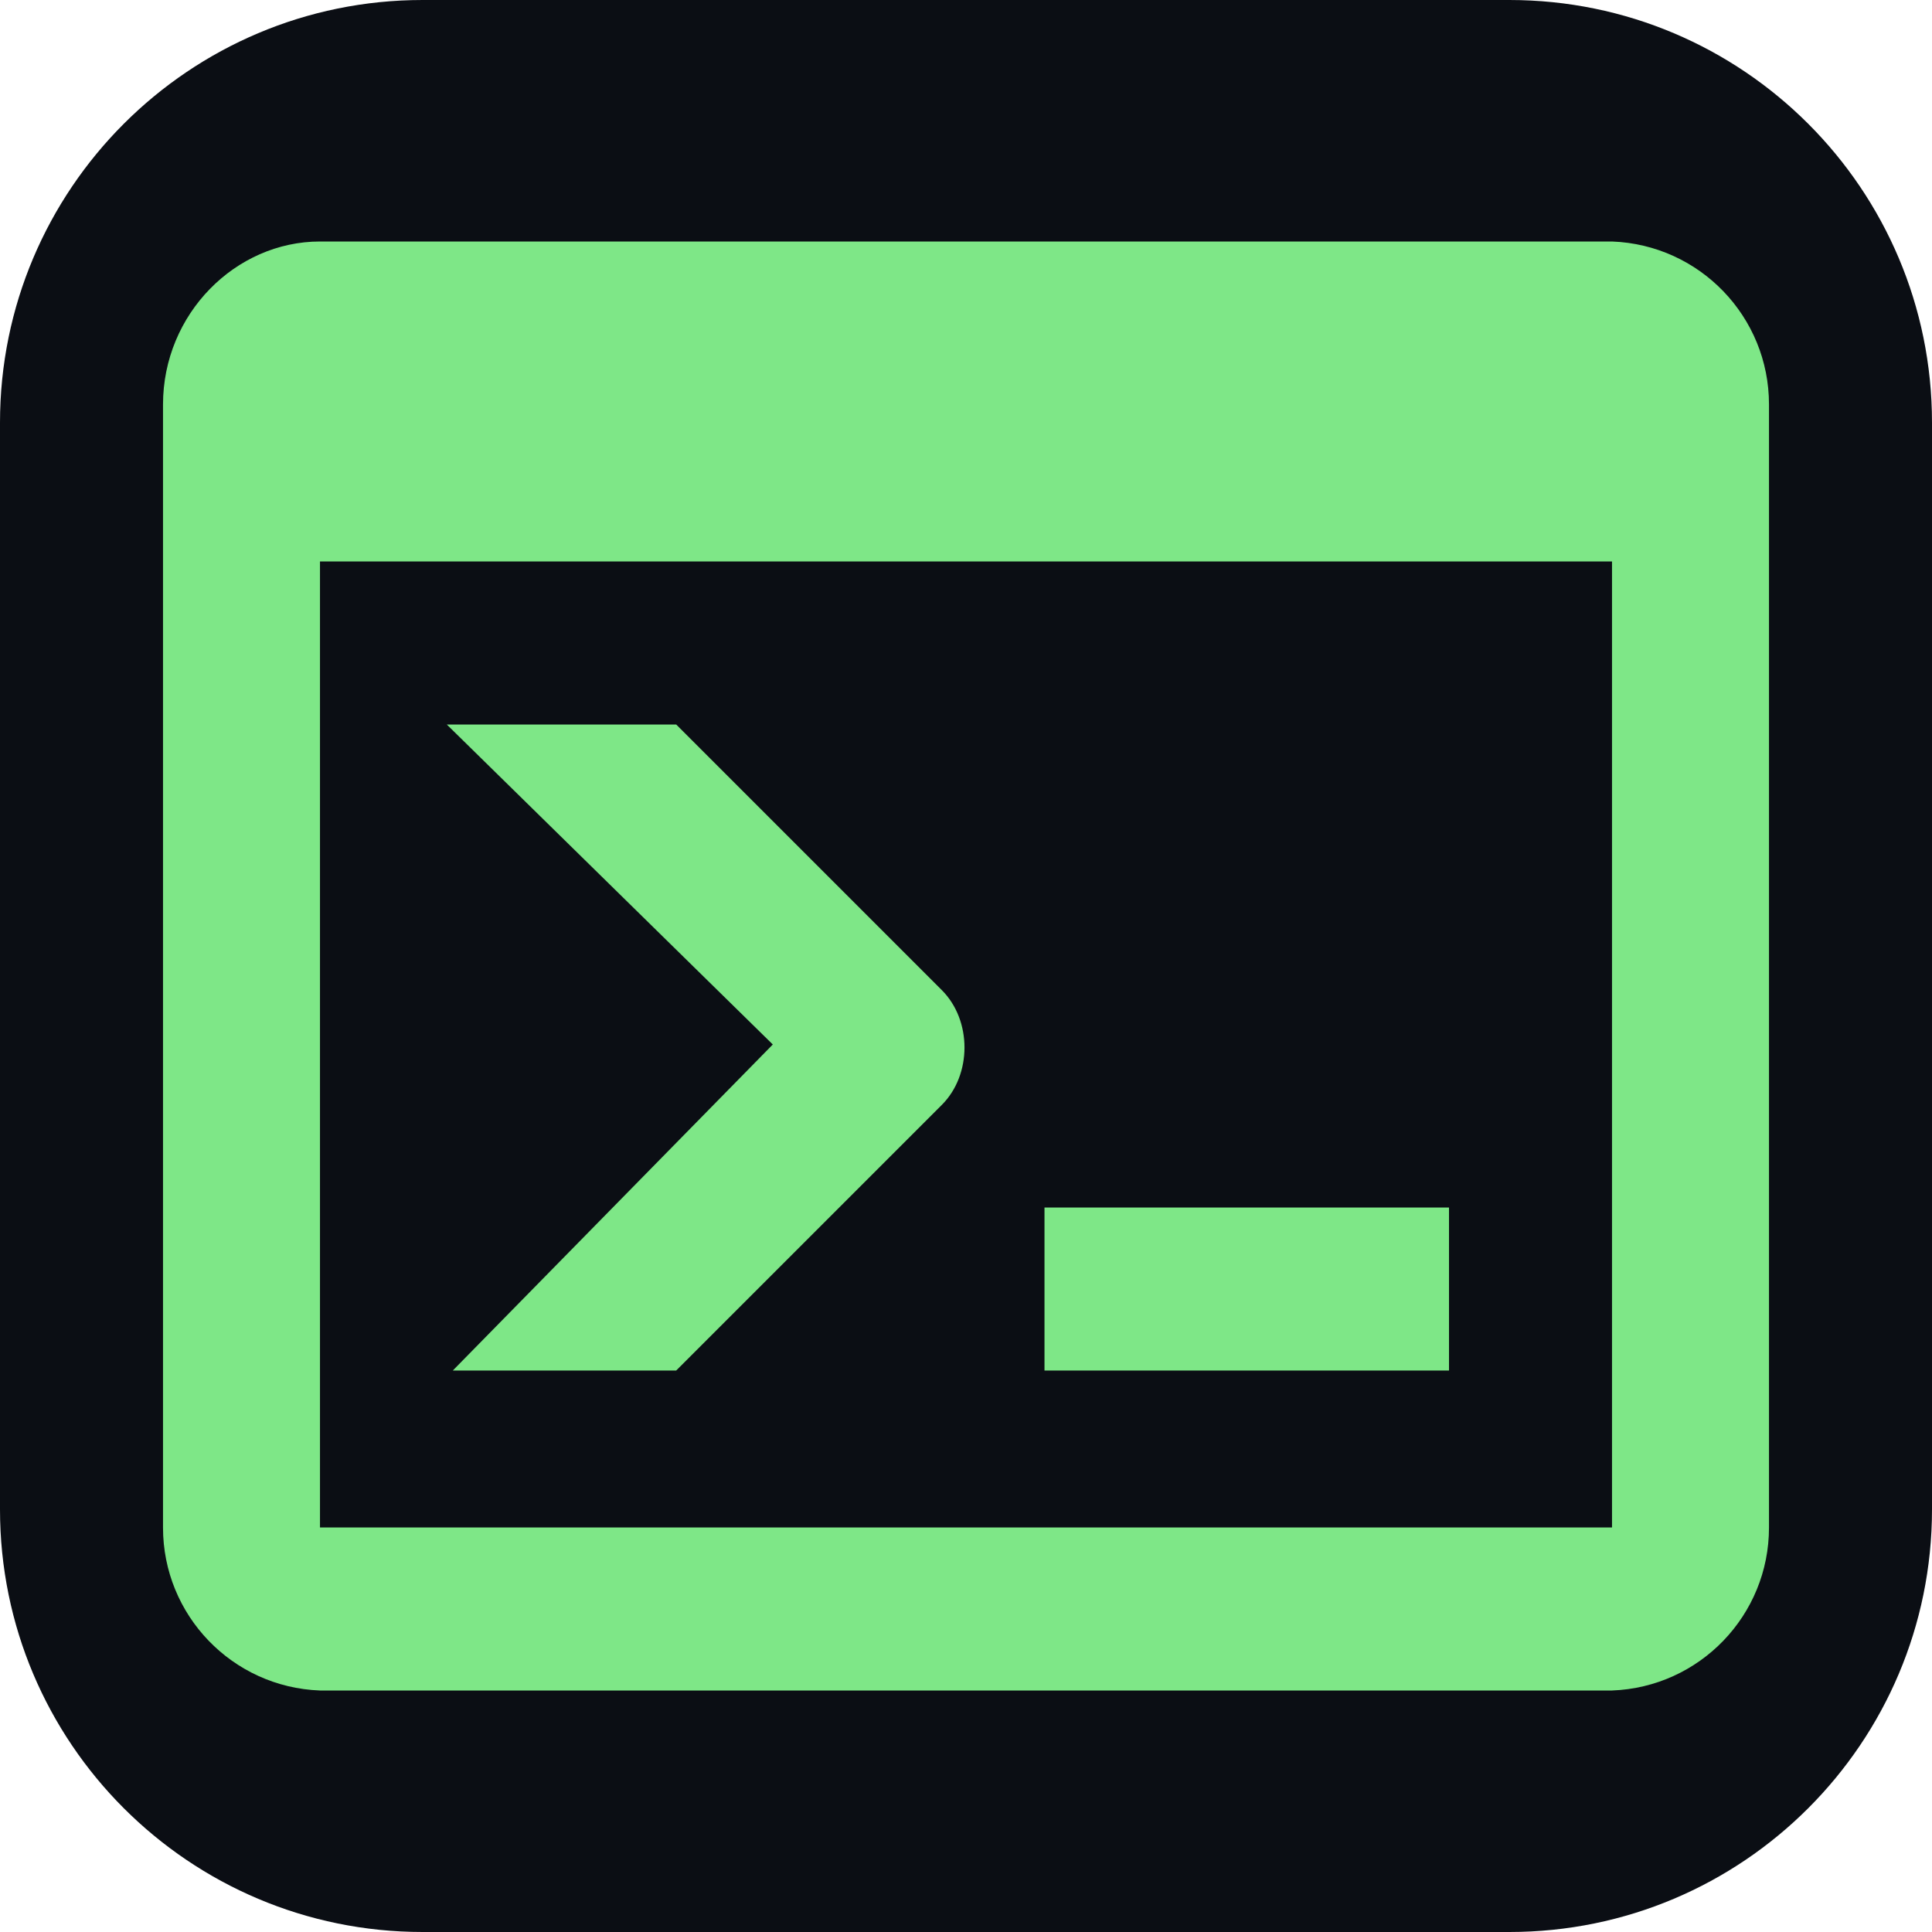
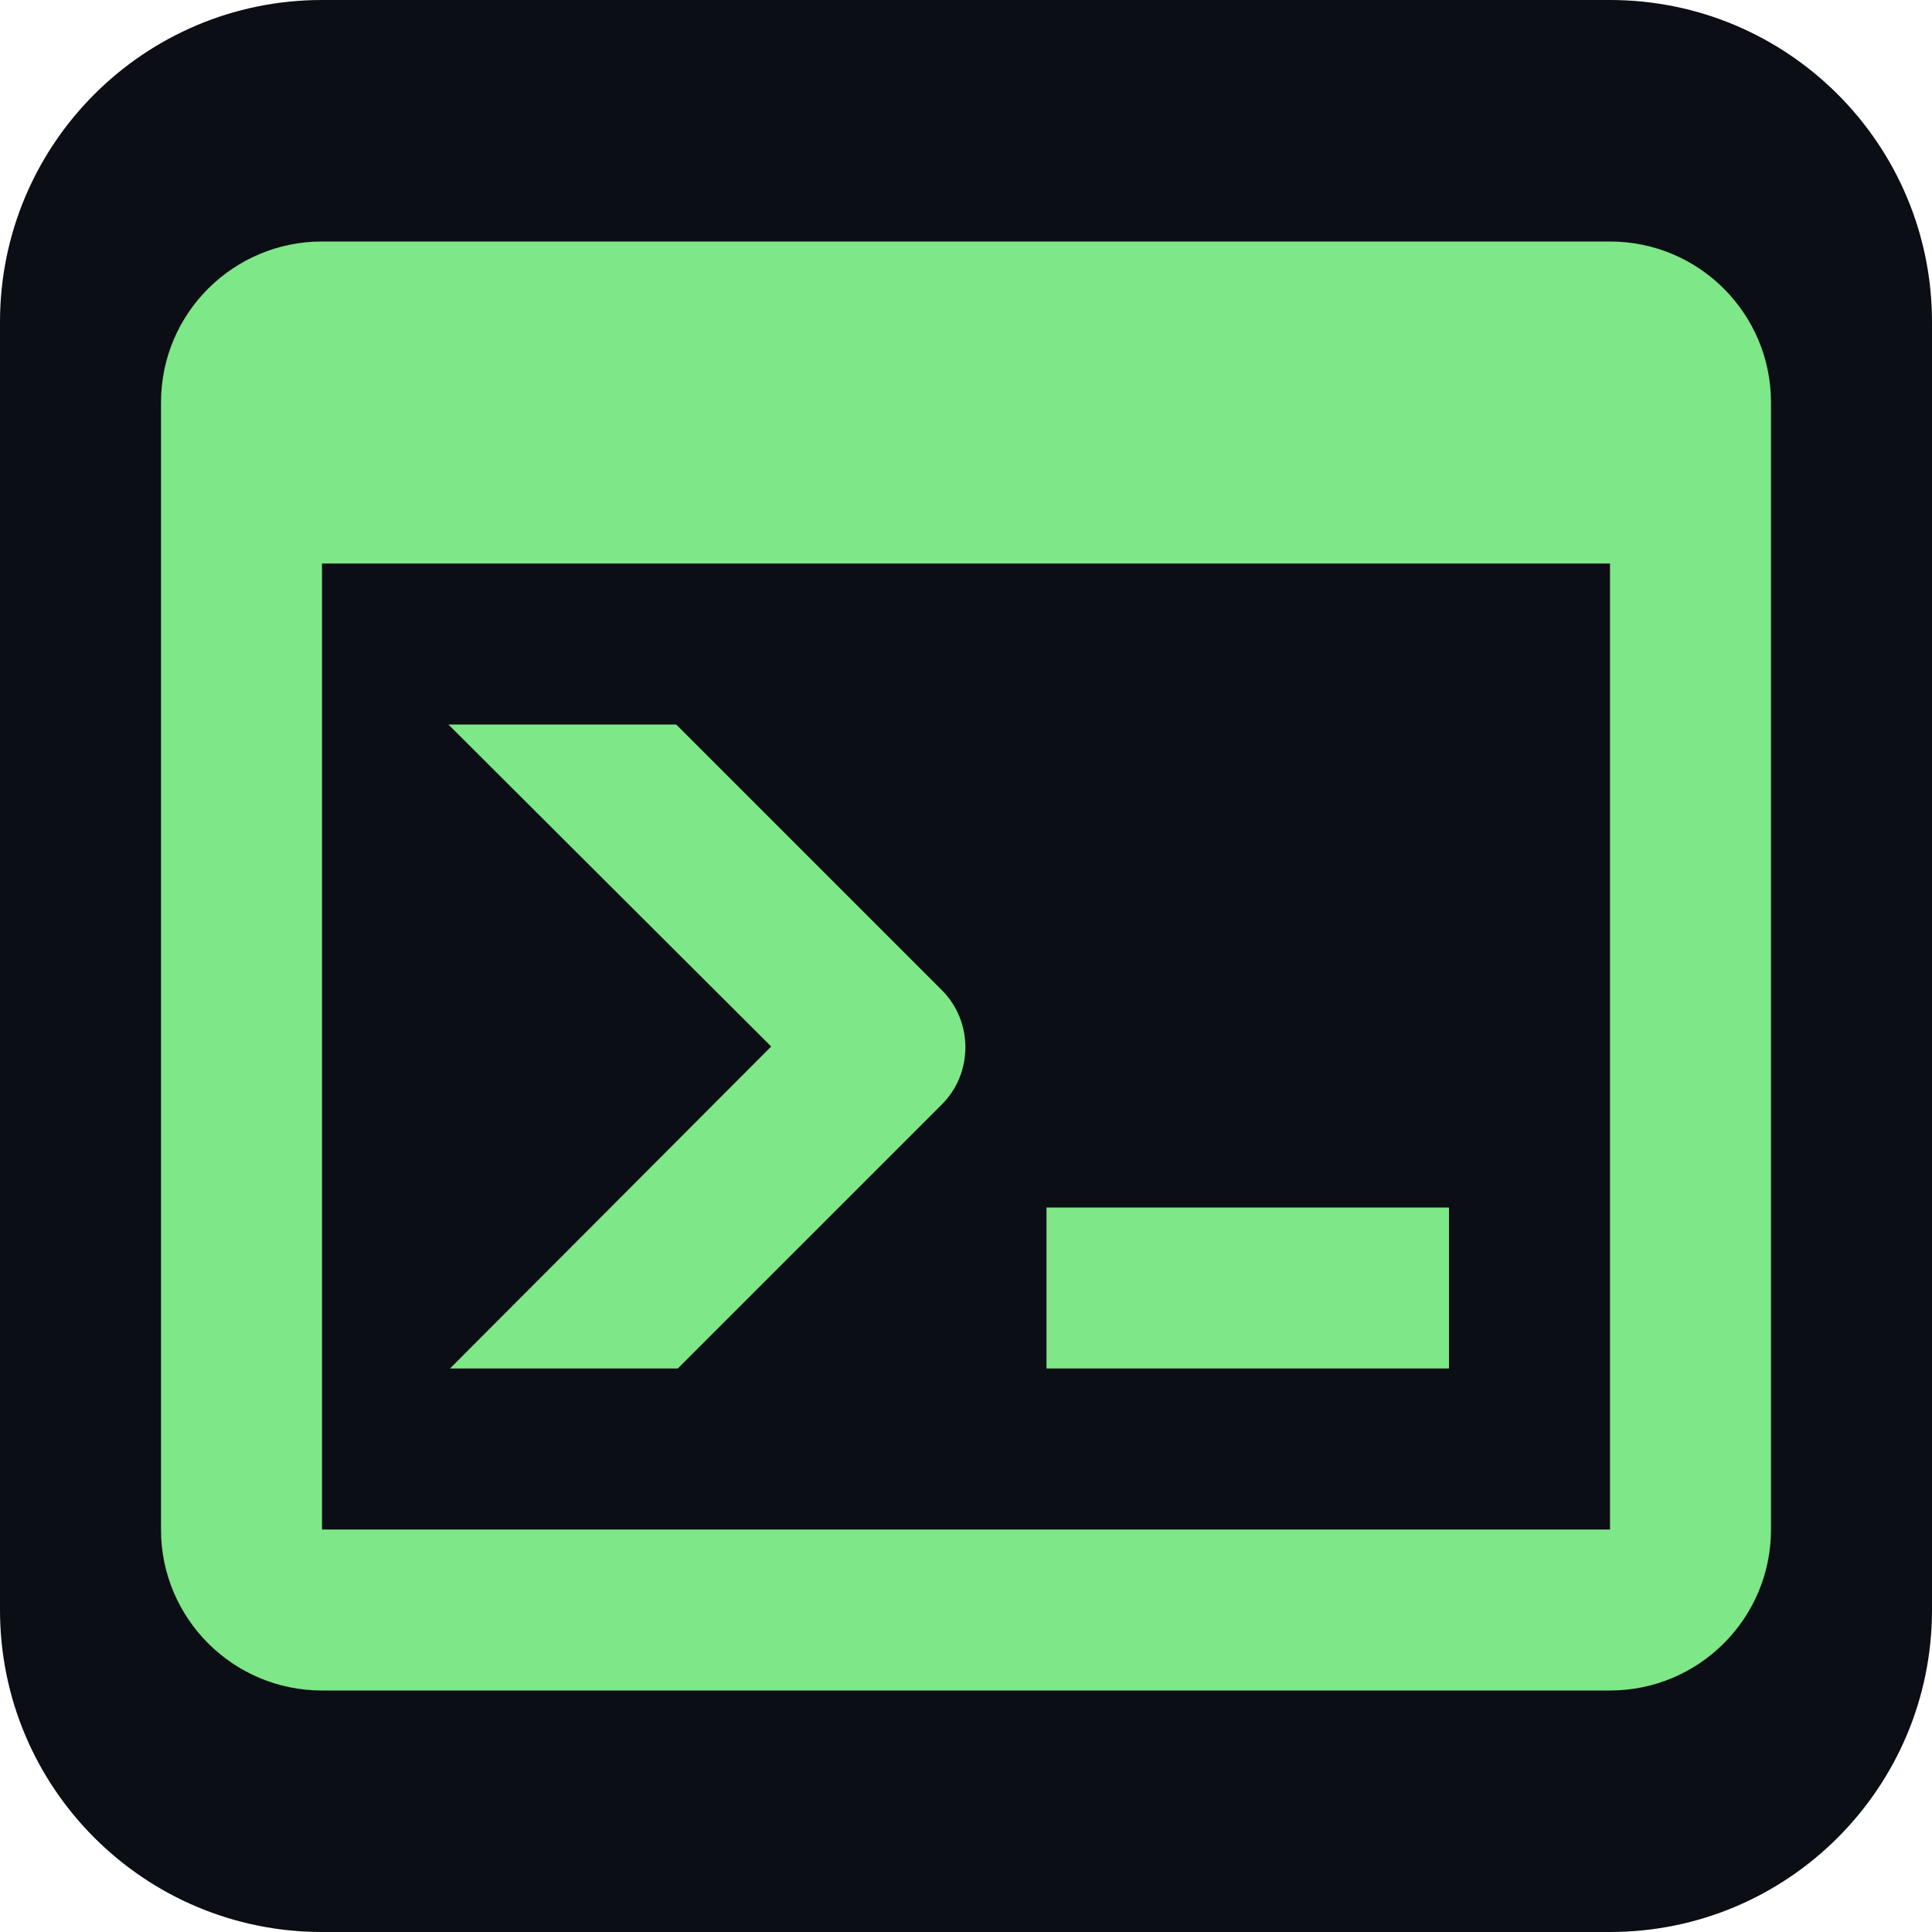
- <svg xmlns="http://www.w3.org/2000/svg" viewBox="0 0 32 32" width="32" height="32">
-   <rect width="32" height="32" rx="7" fill="#0b0e14" />
-   <path fill="#7ee787" d="M26.7,25.3V9.3H5.3V25.3H26.7M26.7,4A2.7,2.7 0 0,1 29.3,6.7V25.3A2.7,2.7 0 0,1 26.7,28H5.3A2.7,2.7 0 0,1 2.7,25.3V6.7C2.7,5.2 3.9,4 5.3,4H26.7M17.3,22.7V20H24V22.7H17.3M12.8,17.3L7.4,12H11.2L15.6,16.4C16.1,16.9 16.1,17.8 15.6,18.3L11.2,22.7H7.5L12.8,17.3Z" />
+ <svg xmlns="http://www.w3.org/2000/svg" viewBox="0 0 24 24">
+   <rect width="24" height="24" rx="4" fill="#0b0e14" />
+   <path fill="#7ee787" d="M20,19V7H4V19H20M20,3A2,2 0 0,1 22,5V19A2,2 0 0,1 20,21H4A2,2 0 0,1 2,19V5C2,3.89 2.9,3 4,3H20M13,17V15H18V17H13M9.58,13L5.57,9H8.4L11.7,12.3C12.09,12.69 12.09,13.33 11.7,13.72L8.42,17H5.59L9.58,13Z" />
</svg>
